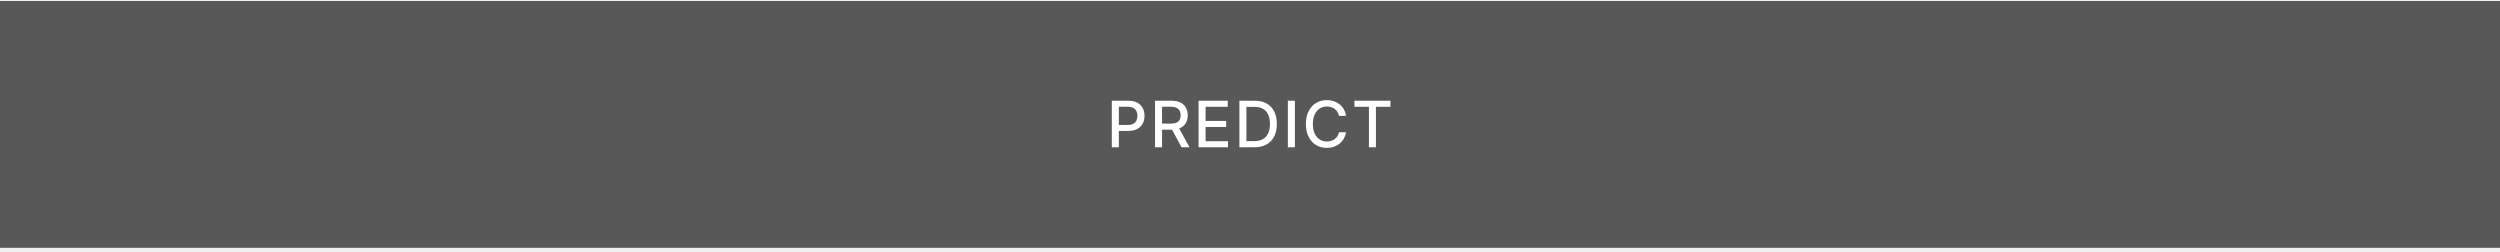
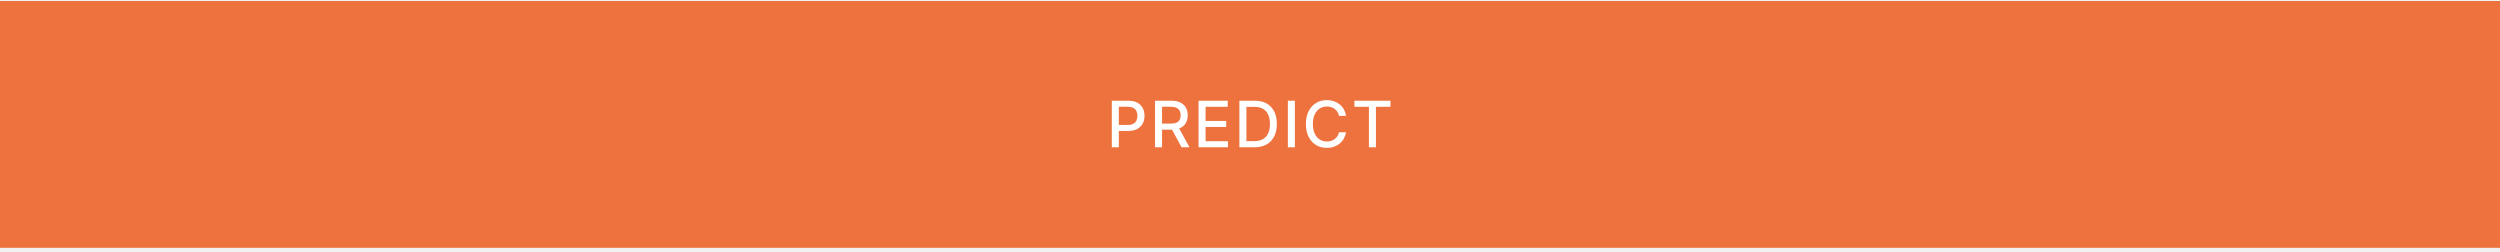
<svg xmlns="http://www.w3.org/2000/svg" width="547" height="55" viewBox="0 0 547 55" fill="none">
-   <rect width="547" height="54" transform="translate(0 0.221436)" fill="#020202" fill-opacity="0.64" />
+   <rect width="547" height="54" transform="translate(0 0.221436)" fill="#EE723D" />
  <path d="M243.266 32.221V22.04H246.895C247.687 22.04 248.344 22.184 248.864 22.472C249.384 22.761 249.774 23.155 250.032 23.655C250.291 24.152 250.42 24.713 250.42 25.336C250.42 25.962 250.289 26.526 250.027 27.026C249.769 27.523 249.378 27.918 248.854 28.209C248.334 28.498 247.679 28.642 246.89 28.642H244.395V27.339H246.751C247.252 27.339 247.658 27.253 247.969 27.081C248.281 26.905 248.509 26.666 248.655 26.365C248.801 26.063 248.874 25.72 248.874 25.336C248.874 24.951 248.801 24.61 248.655 24.312C248.509 24.013 248.279 23.78 247.964 23.611C247.653 23.442 247.242 23.357 246.731 23.357H244.802V32.221H243.266ZM252.721 32.221V22.04H256.35C257.139 22.04 257.794 22.175 258.314 22.447C258.838 22.719 259.229 23.095 259.487 23.576C259.746 24.053 259.875 24.605 259.875 25.231C259.875 25.855 259.744 26.403 259.483 26.877C259.224 27.348 258.833 27.714 258.309 27.976C257.789 28.238 257.134 28.369 256.345 28.369H253.596V27.046H256.206C256.703 27.046 257.108 26.975 257.419 26.832C257.734 26.69 257.965 26.483 258.11 26.211C258.256 25.939 258.329 25.613 258.329 25.231C258.329 24.847 258.255 24.514 258.105 24.232C257.96 23.95 257.729 23.735 257.414 23.586C257.103 23.433 256.693 23.357 256.186 23.357H254.257V32.221H252.721ZM257.747 27.628L260.263 32.221H258.513L256.047 27.628H257.747ZM262.245 32.221V22.04H268.628V23.362H263.781V26.464H268.295V27.782H263.781V30.899H268.688V32.221H262.245ZM274.476 32.221H271.18V22.04H274.581C275.578 22.04 276.435 22.244 277.151 22.651C277.867 23.055 278.415 23.637 278.797 24.396C279.181 25.152 279.373 26.058 279.373 27.116C279.373 28.176 279.179 29.088 278.792 29.85C278.407 30.612 277.85 31.199 277.121 31.61C276.392 32.018 275.51 32.221 274.476 32.221ZM272.716 30.879H274.392C275.167 30.879 275.812 30.733 276.326 30.442C276.839 30.147 277.224 29.721 277.479 29.164C277.734 28.604 277.862 27.921 277.862 27.116C277.862 26.317 277.734 25.639 277.479 25.082C277.227 24.525 276.851 24.103 276.351 23.814C275.85 23.526 275.229 23.382 274.486 23.382H272.716V30.879ZM283.32 22.04V32.221H281.784V22.04H283.32ZM294.514 25.351H292.963C292.903 25.019 292.792 24.728 292.63 24.476C292.467 24.224 292.268 24.01 292.033 23.834C291.798 23.659 291.534 23.526 291.242 23.437C290.954 23.347 290.648 23.302 290.323 23.302C289.736 23.302 289.211 23.45 288.747 23.745C288.286 24.04 287.921 24.472 287.653 25.043C287.388 25.613 287.255 26.309 287.255 27.131C287.255 27.959 287.388 28.659 287.653 29.229C287.921 29.799 288.288 30.23 288.752 30.521C289.216 30.813 289.738 30.959 290.318 30.959C290.639 30.959 290.944 30.916 291.233 30.829C291.524 30.74 291.788 30.609 292.023 30.437C292.258 30.264 292.457 30.054 292.62 29.805C292.785 29.553 292.9 29.265 292.963 28.94L294.514 28.945C294.431 29.446 294.27 29.906 294.032 30.327C293.796 30.745 293.493 31.106 293.122 31.411C292.754 31.713 292.333 31.946 291.859 32.112C291.385 32.278 290.868 32.361 290.308 32.361C289.426 32.361 288.641 32.152 287.951 31.734C287.262 31.313 286.718 30.712 286.321 29.93C285.926 29.147 285.729 28.214 285.729 27.131C285.729 26.043 285.928 25.11 286.326 24.331C286.723 23.549 287.267 22.949 287.956 22.532C288.646 22.111 289.429 21.9 290.308 21.9C290.848 21.9 291.352 21.978 291.819 22.134C292.29 22.287 292.712 22.512 293.087 22.81C293.461 23.105 293.771 23.466 294.017 23.894C294.262 24.318 294.428 24.804 294.514 25.351ZM296.35 23.362V22.04H304.23V23.362H301.053V32.221H299.522V23.362H296.35Z" fill="white" />
</svg>
